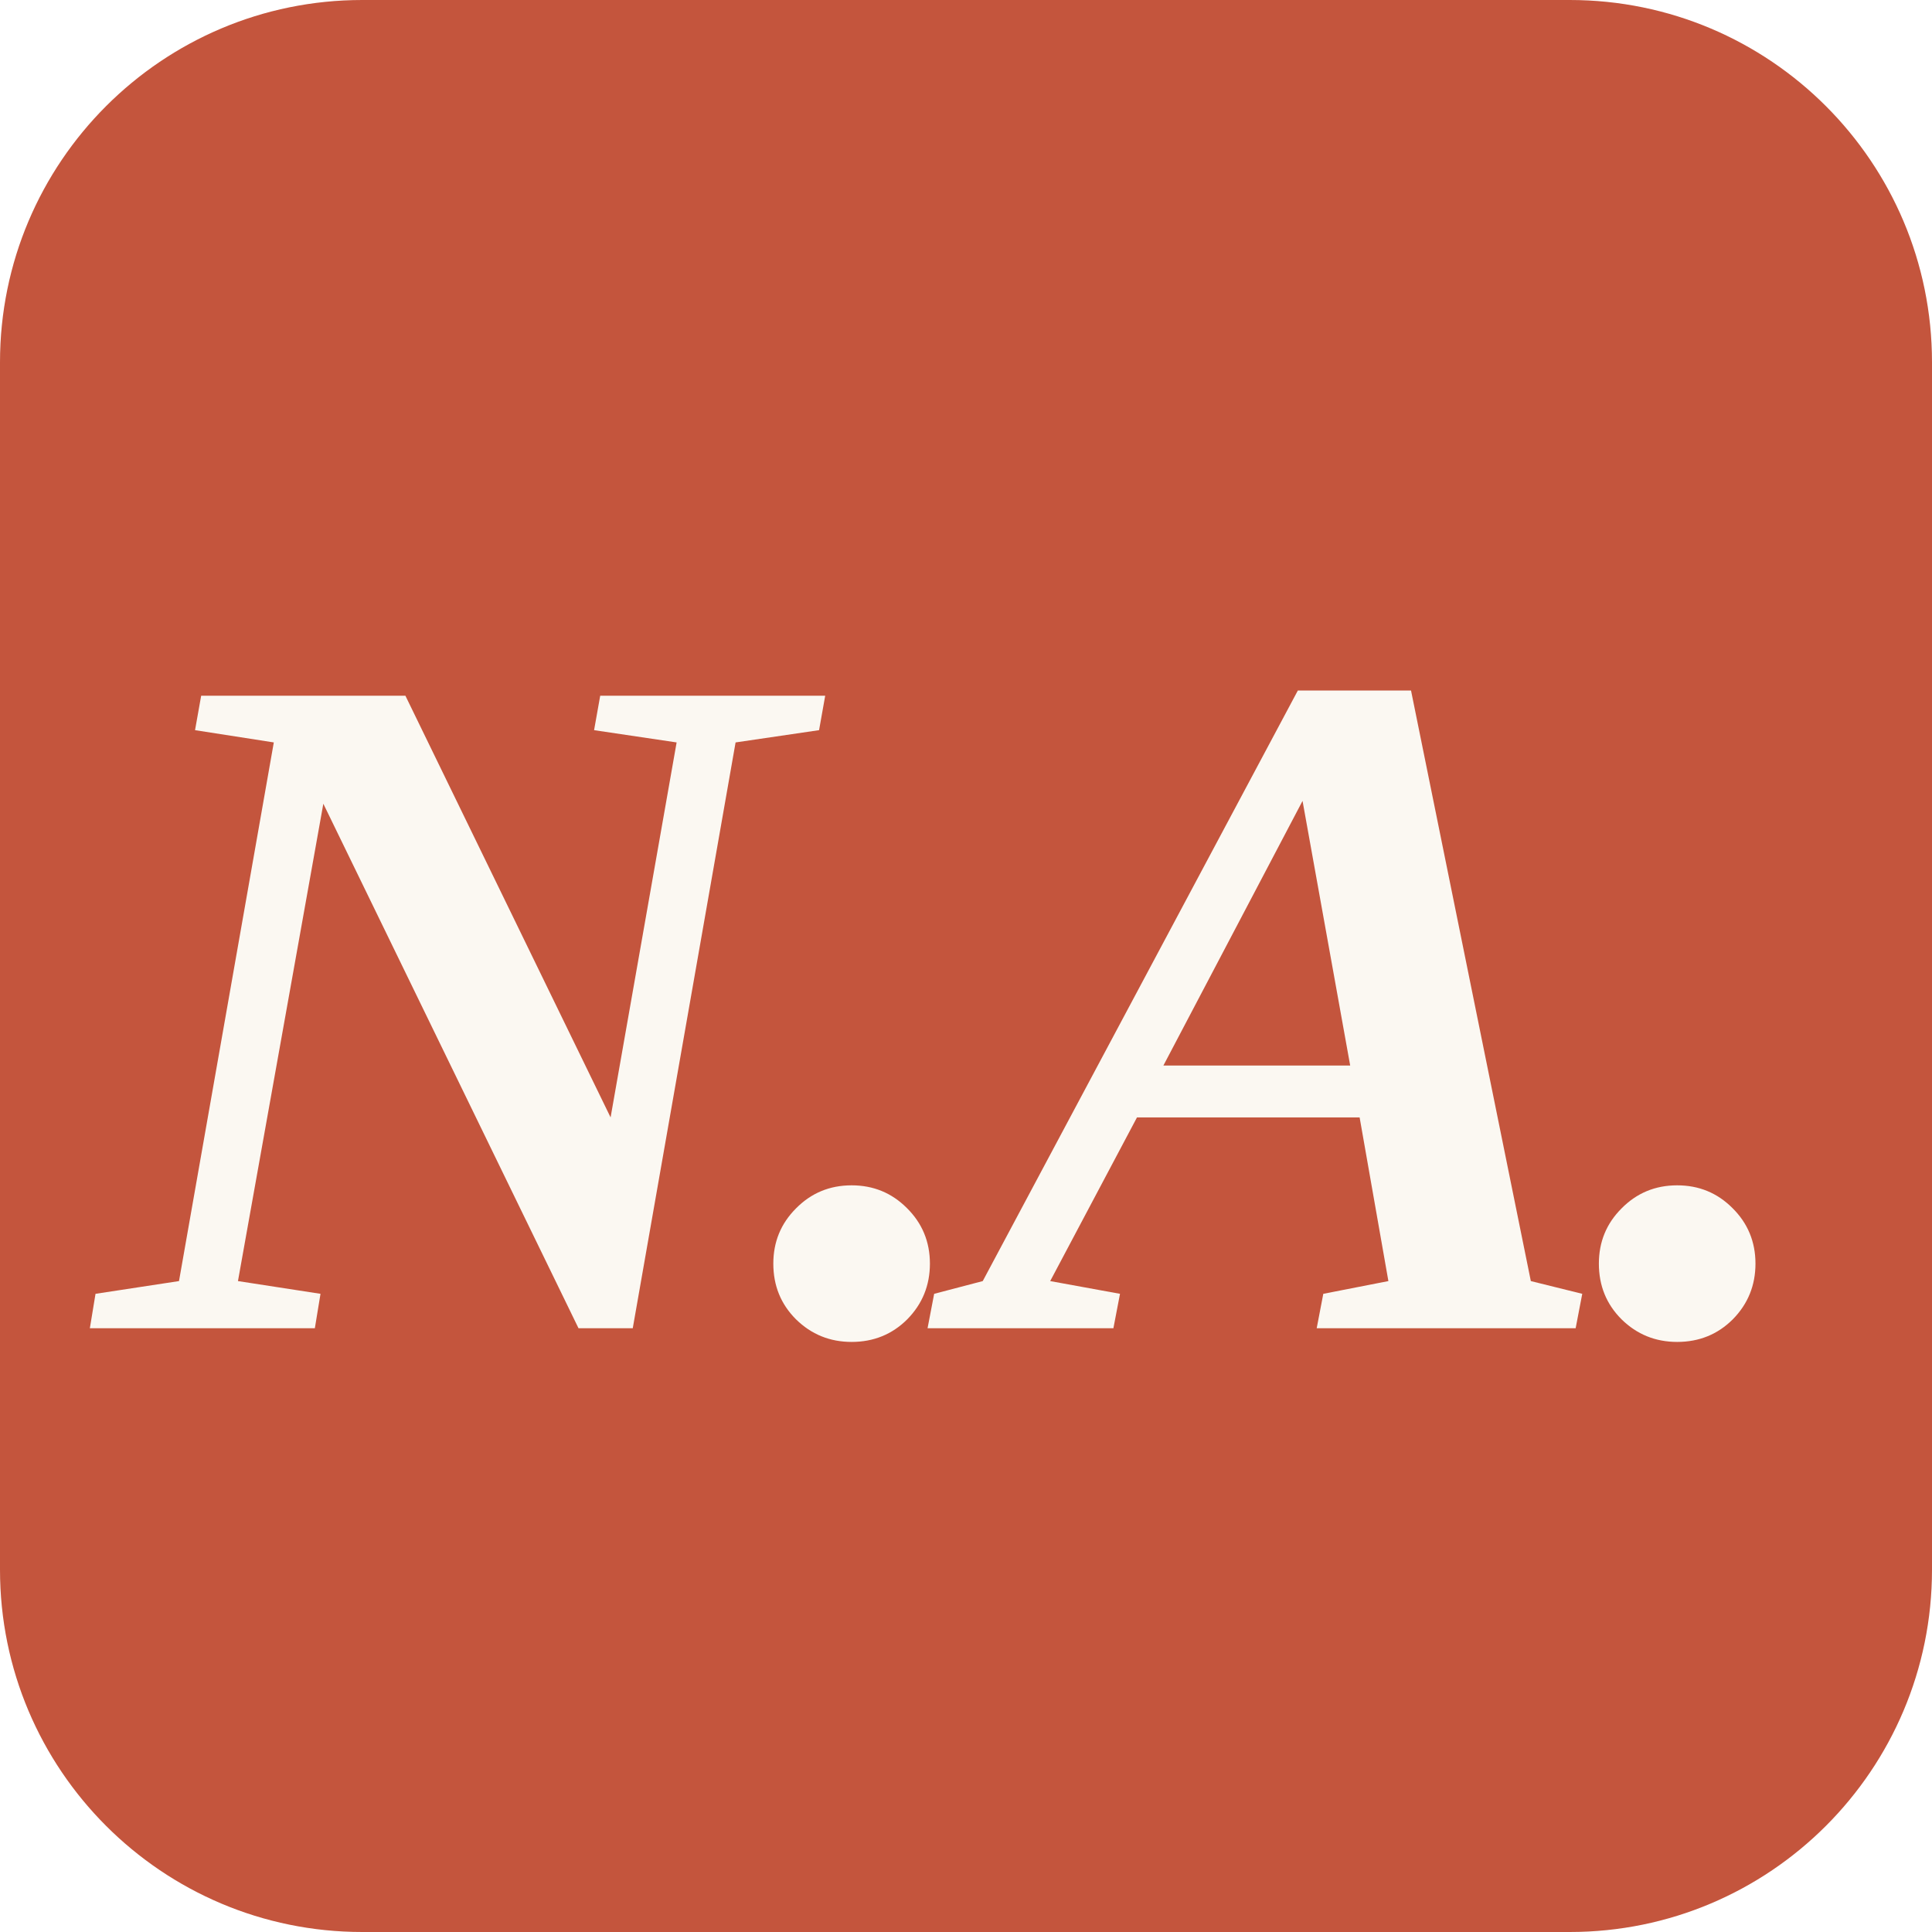
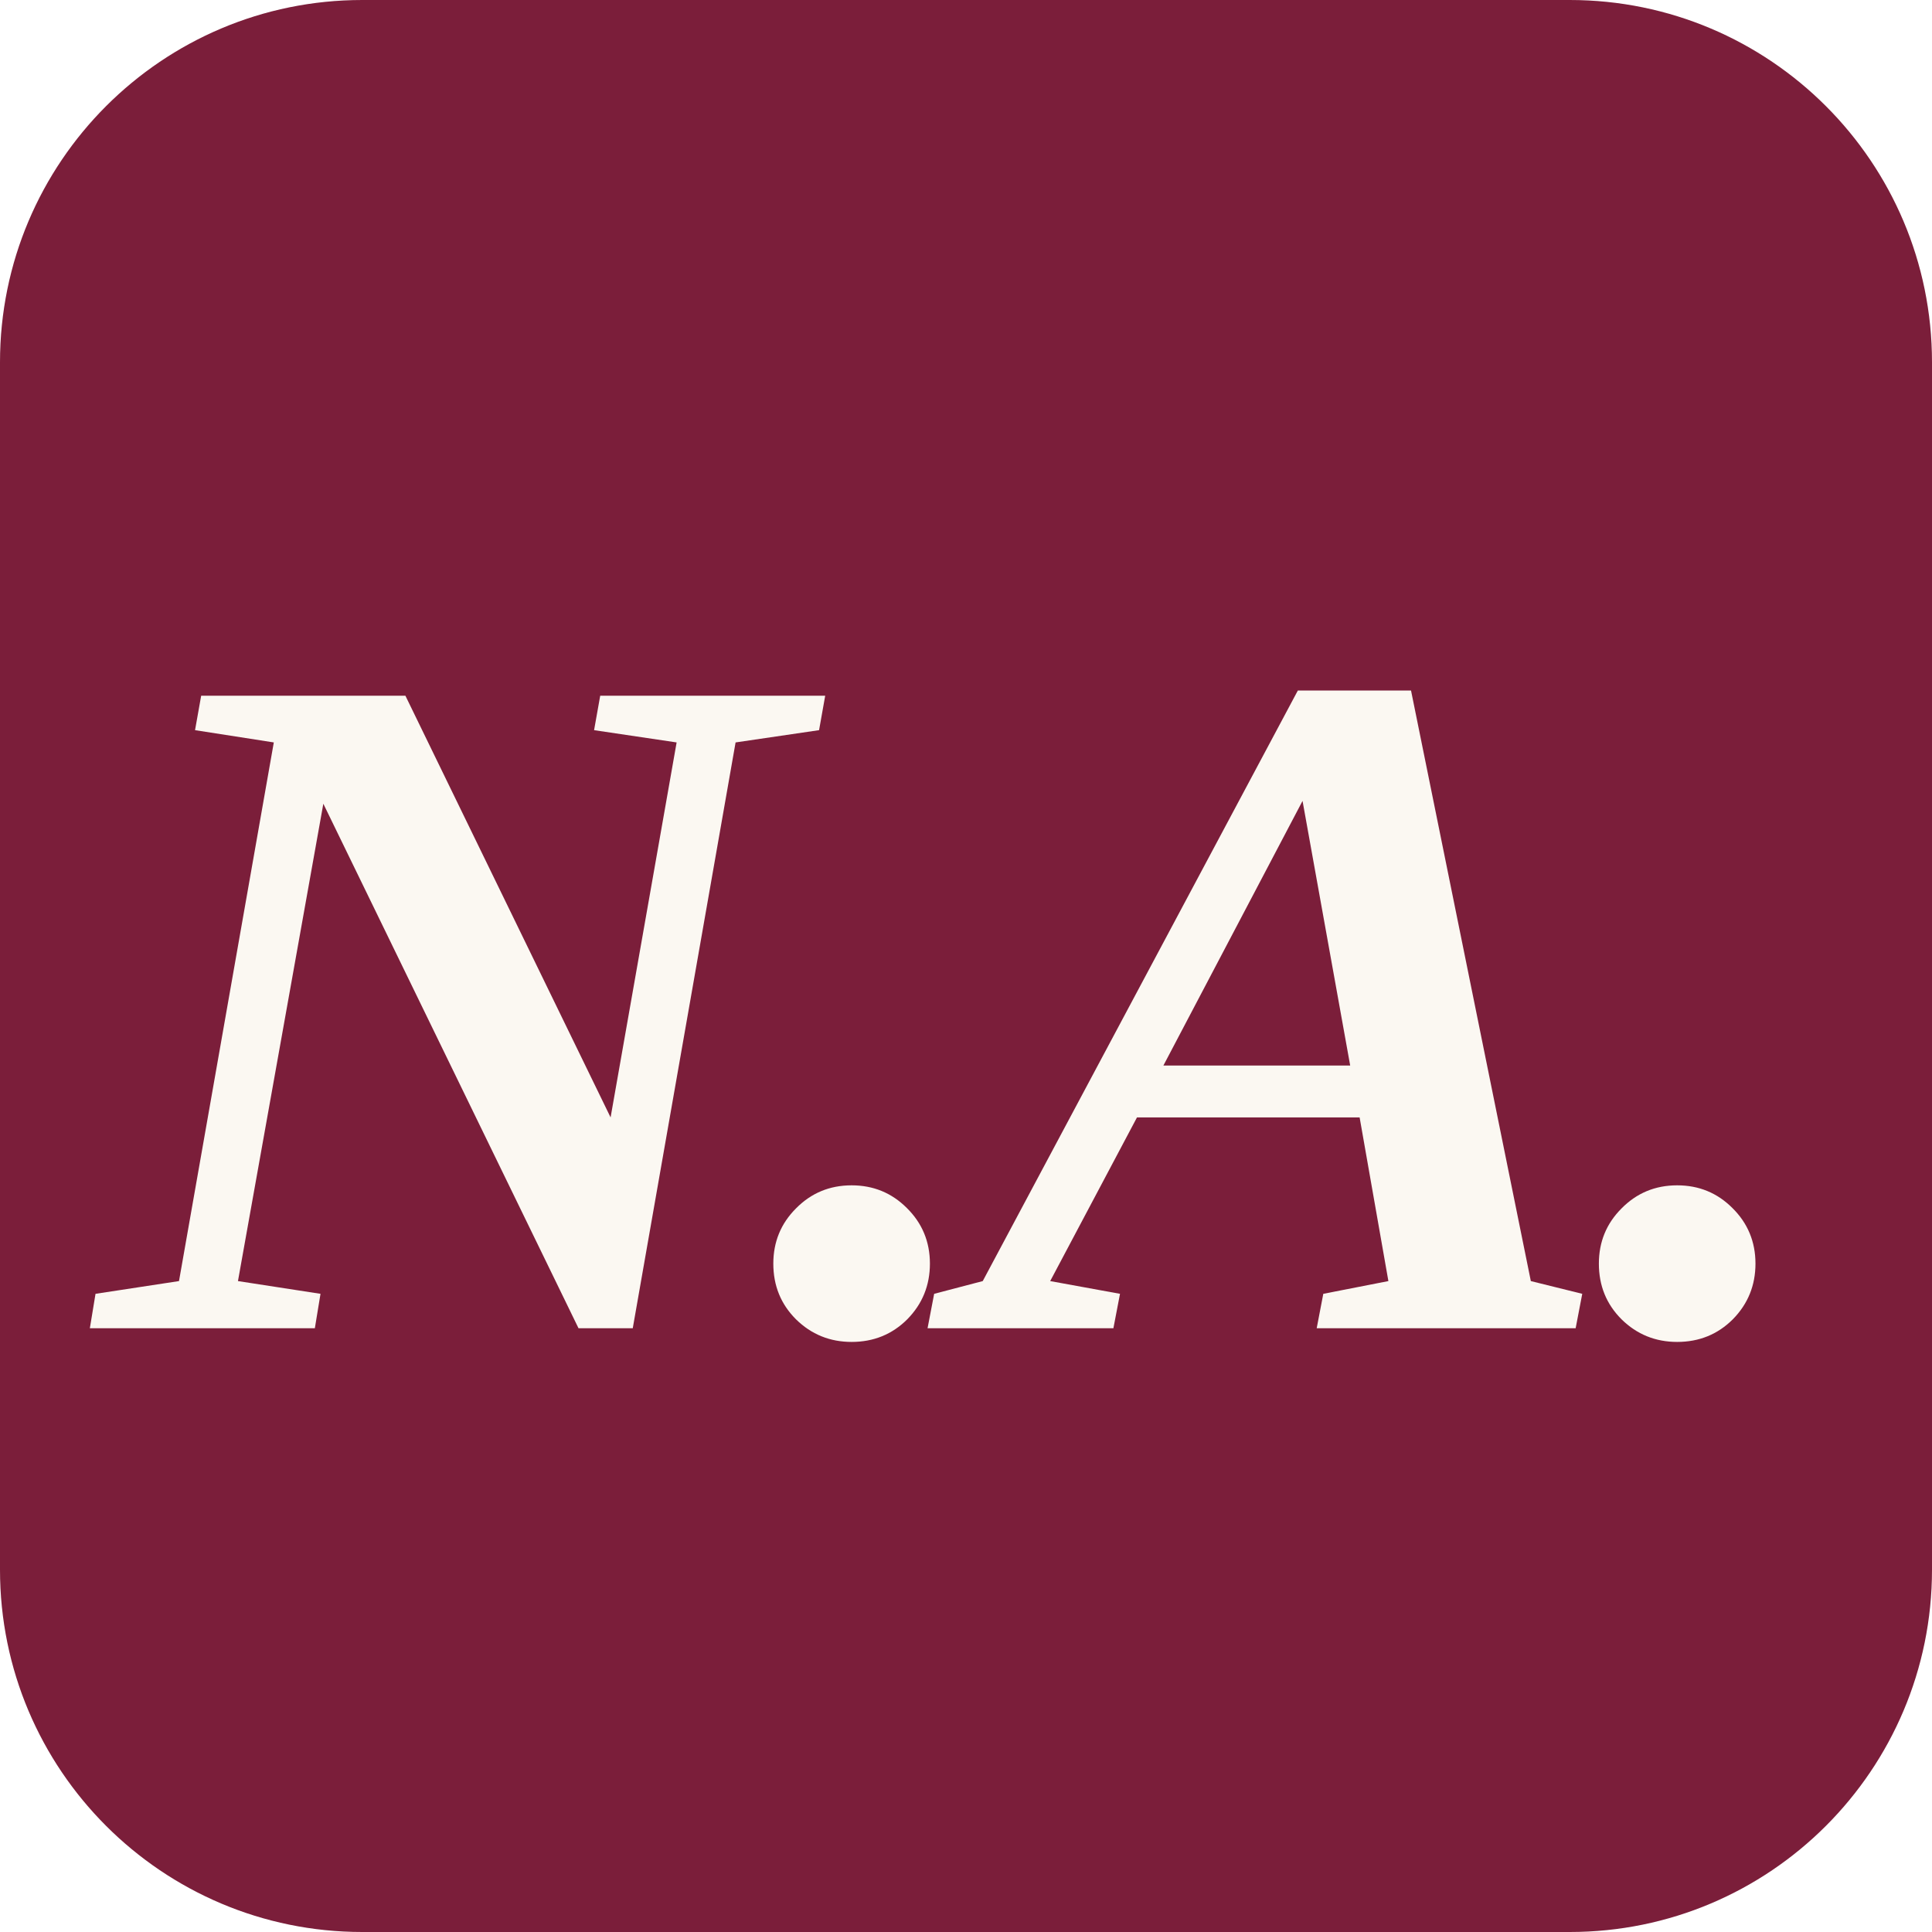
<svg xmlns="http://www.w3.org/2000/svg" viewBox="0 0 64 64">
-   <rect width="64" height="64" rx="12" fill="#c4553d" />
+   <rect width="64" height="64" rx="12" fill="#7b1e3a" />
  <text x="32" y="44" text-anchor="middle" font-family="Fraunces, Georgia, 'Iowan Old Style', 'Times New Roman', serif" font-style="italic" font-weight="600" font-size="32" letter-spacing="-1" fill="#fbf8f2">N.A.</text>
</svg>
